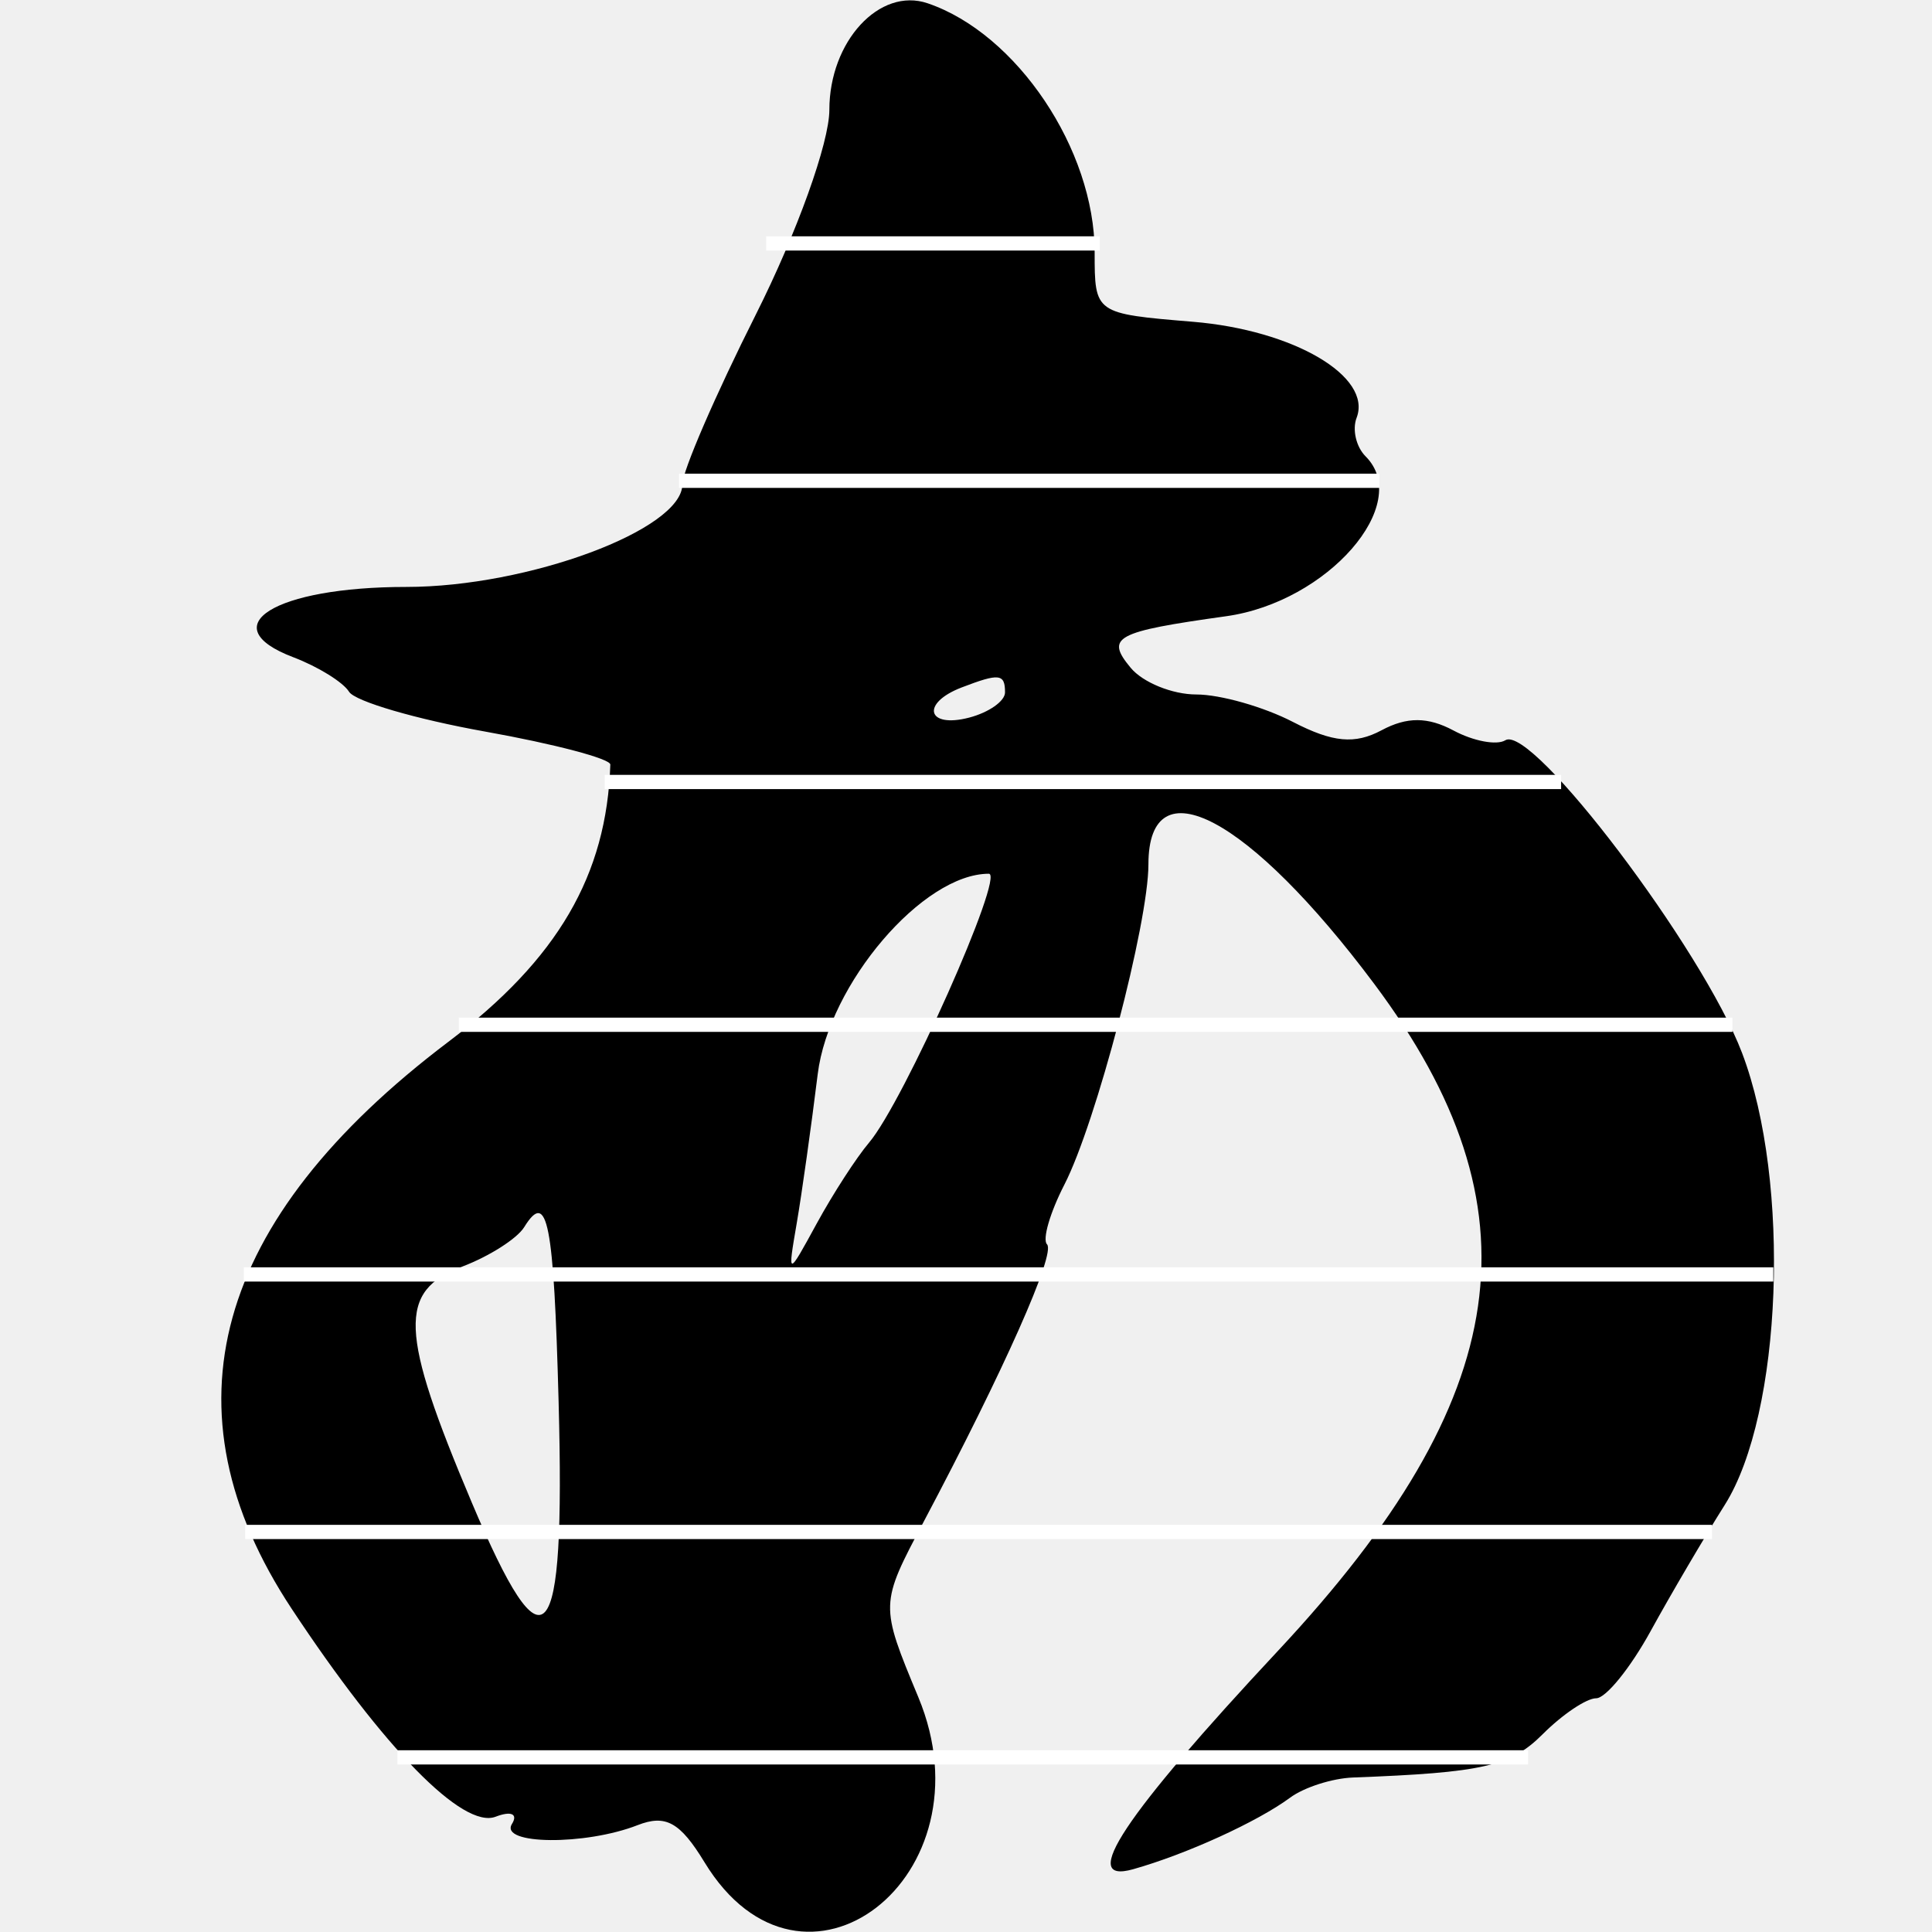
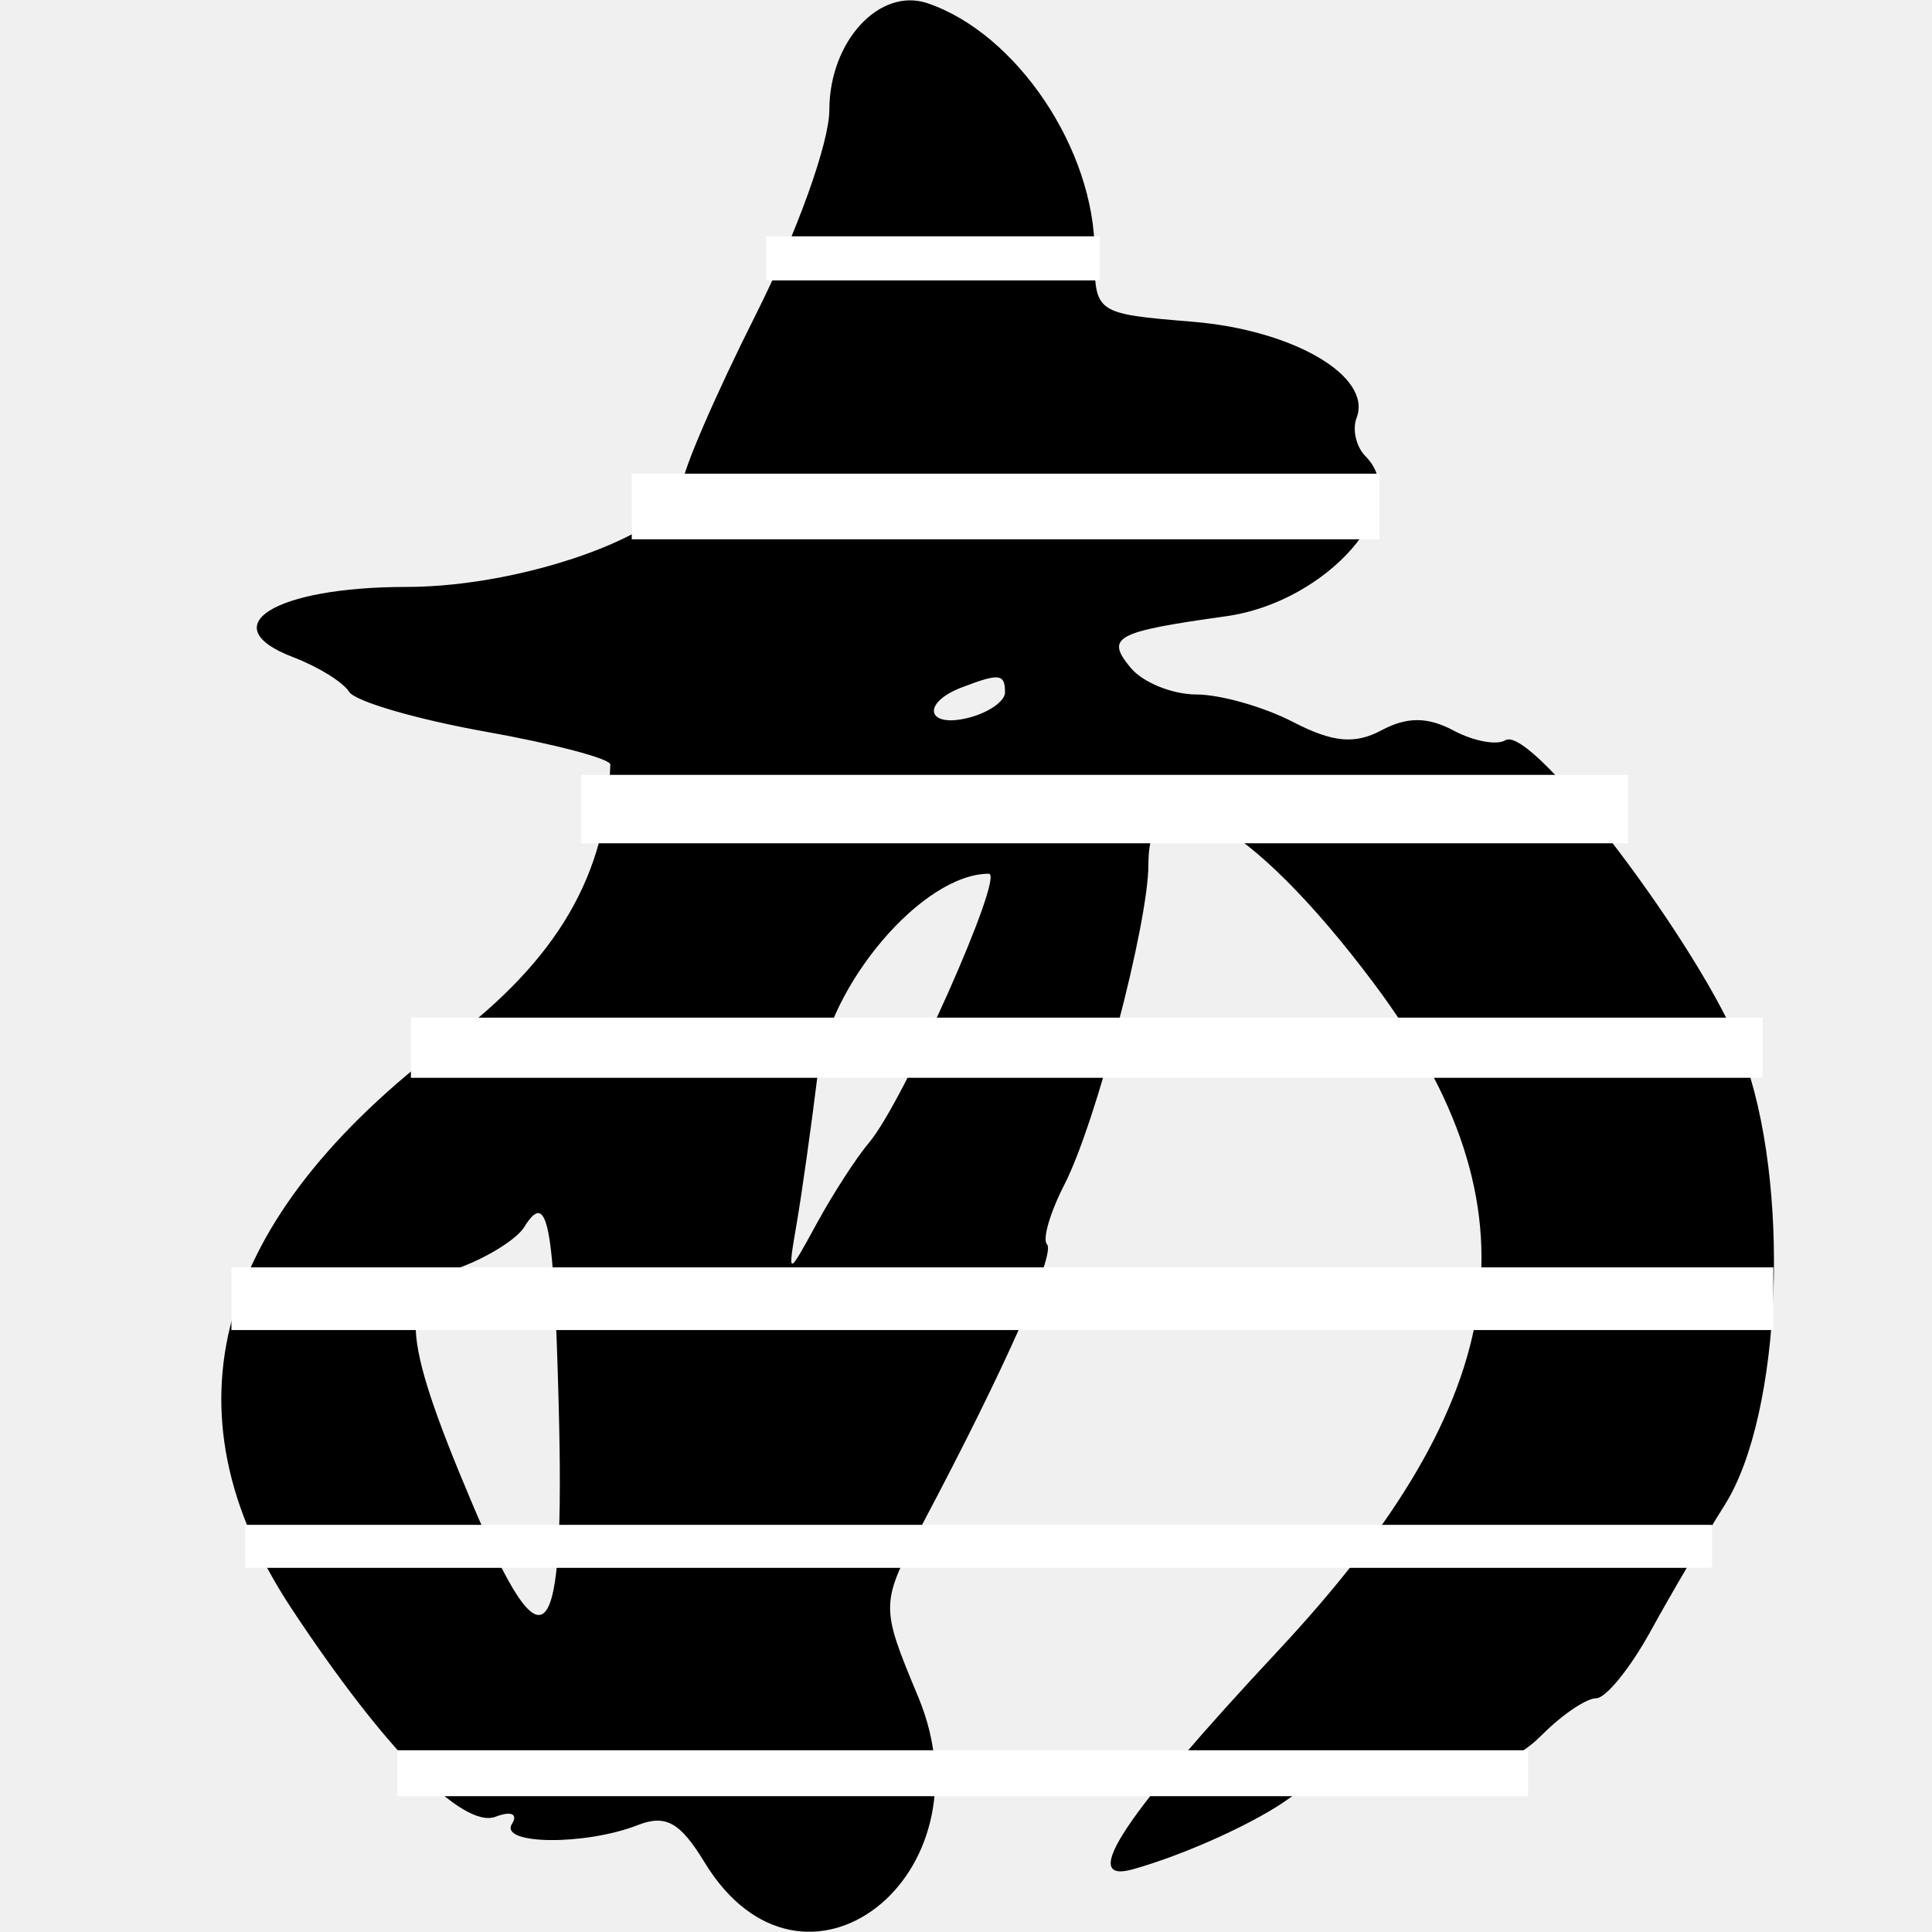
<svg xmlns="http://www.w3.org/2000/svg" width="800" height="800" viewBox="0 0 211.667 211.667" version="1.1" id="svg5" xml:space="preserve">
  <defs id="defs2" />
  <g id="layer1">
    <path style="fill:#000000;stroke-width:1.964" d="m 77.186,204.028 c -2.675,-4.396 -4.252,-5.27 -7.336,-4.066 -5.746,2.244 -15.173,2.154 -13.761,-0.131 0.683,-1.105 -0.088,-1.447 -1.788,-0.795 -3.576,1.372 -12.204,-7.426 -22.354,-22.794 -14.376,-21.766 -8.611,-42.606 17.18,-62.106 11.973,-9.052 17.343,-18.246 17.739,-30.37 0.021,-0.637 -6.145,-2.263 -13.703,-3.614 -7.557,-1.351 -14.271,-3.314 -14.92,-4.363 -0.648,-1.049 -3.399,-2.752 -6.111,-3.783 -8.944,-3.4 -2.033,-7.702 12.375,-7.702 13.358,0 30.252,-6.275 30.252,-11.236 0,-1.429 3.623,-9.804 8.052,-18.612 4.503,-8.956 8.052,-18.835 8.052,-22.414 0,-7.503 5.495,-13.471 10.759,-11.685 9.774,3.317 18.306,16.029 18.306,27.275 0,6.728 0,6.728 10.771,7.621 11.029,0.915 19.669,5.985 17.928,10.522 -0.494,1.287 -0.052,3.187 0.986,4.223 5.213,5.213 -4.157,15.96 -15.271,17.514 -12.181,1.703 -13.26,2.286 -10.466,5.652 1.334,1.607 4.57,2.922 7.192,2.922 2.622,0 7.382,1.352 10.578,3.005 4.365,2.257 6.785,2.484 9.722,0.913 2.775,-1.485 5.061,-1.476 7.878,0.03 2.183,1.168 4.738,1.648 5.678,1.067 2.921,-1.805 21.614,22.889 25.934,34.261 5.377,14.152 4.404,39.534 -1.898,49.517 -2.24,3.549 -5.893,9.767 -8.117,13.817 -2.224,4.05 -4.909,7.364 -5.968,7.364 -1.058,0 -3.691,1.767 -5.852,3.928 -3.528,3.528 -6.538,4.216 -20.797,4.754 -2.258,0.085 -5.351,1.075 -6.873,2.2 -3.596,2.656 -11.377,6.204 -17.211,7.848 -6.031,1.699 -1.034,-5.83 15.907,-23.967 25.928,-27.758 28.903,-48.423 10.514,-73.025 -13.706,-18.337 -24.744,-24.18 -24.744,-13.099 0,6.447 -5.747,28.351 -9.205,35.083 -1.577,3.071 -2.434,6.016 -1.904,6.546 0.978,0.978 -4.733,13.823 -13.496,30.357 -4.824,9.101 -4.824,9.101 -0.601,19.262 8.178,19.678 -12.666,35.763 -23.428,18.079 z m -15.982,-50.345 c -0.532,-19.87 -1.219,-23.373 -3.775,-19.238 -0.773,1.251 -3.818,3.192 -6.767,4.313 -7.078,2.691 -6.903,7.099 1.022,25.85 8.046,19.037 10.253,16.504 9.519,-10.926 z m 34.007,-28.496 c 3.778,-4.449 14.921,-29.462 13.125,-29.462 -7.228,0 -17.528,12.064 -18.749,21.959 -0.709,5.745 -1.743,13.096 -2.299,16.336 -1.01,5.892 -1.01,5.892 2.204,0.005 1.768,-3.238 4.341,-7.215 5.719,-8.837 z M 110.109,75.858 c 0,-2.053 -0.626,-2.125 -4.749,-0.543 -4.509,1.73 -3.816,4.517 0.821,3.305 2.16,-0.565 3.928,-1.808 3.928,-2.762 z" id="path323" />
-     <rect style="fill:#ffffff;stroke-width:2.4;stroke-linejoin:bevel" id="rect12343" width="36.55" height="1.559" x="83.94" y="25.89" />
-     <rect style="fill:#ffffff;stroke-width:3.478;stroke-linejoin:bevel" id="rect12343-9" width="76.739" height="1.559" x="74.394" y="51.894" />
-     <rect style="fill:#ffffff;stroke-width:4.064;stroke-linejoin:bevel" id="rect12343-9-6" width="104.784" height="1.559" x="66.249" y="84.893" />
-     <rect style="fill:#ffffff;stroke-width:4.689;stroke-linejoin:bevel" id="rect12343-9-4" width="139.537" height="1.559" x="50.27" y="111.492" />
-     <rect style="fill:#ffffff;stroke-width:5.139;stroke-linejoin:bevel" id="rect12343-9-3" width="167.568" height="1.559" x="26.714" y="138.847" />
-     <rect style="fill:#ffffff;stroke-width:5.032;stroke-linejoin:bevel" id="rect12343-9-33" width="160.704" height="1.559" x="26.863" y="167.06" />
-     <rect style="fill:#ffffff;stroke-width:4.418;stroke-linejoin:bevel" id="rect12343-9-8" width="123.874" height="1.559" x="43.542" y="191.755" />
+     <rect style="fill:#ffffff;stroke-width:4.224;stroke-linejoin:bevel" id="rect12343" width="36.55" height="4.829" x="83.94" y="25.89" />
+     <rect style="fill:#ffffff;stroke-width:7.716;stroke-linejoin:bevel" id="rect12343-9" width="81.919" height="7.19" x="69.214" y="51.894" />
+     <rect style="fill:#ffffff;stroke-width:9.322;stroke-linejoin:bevel" id="rect12343-9-6" width="114.693" height="7.496" x="63.667" y="84.893" />
+     <rect style="fill:#ffffff;stroke-width:9.932;stroke-linejoin:bevel" id="rect12343-9-4" width="148.077" height="6.59" x="45.018" y="111.492" />
+     <rect style="fill:#ffffff;stroke-width:10.832;stroke-linejoin:bevel" id="rect12343-9-3" width="168.929" height="6.872" x="25.354" y="138.847" />
+     <rect style="fill:#ffffff;stroke-width:8.748;stroke-linejoin:bevel" id="rect12343-9-33" width="160.704" height="4.711" x="26.863" y="167.06" />
+     <rect style="fill:#ffffff;stroke-width:7.937;stroke-linejoin:bevel" id="rect12343-9-8" width="123.874" height="5.032" x="43.542" y="191.755" />
  </g>
</svg>
